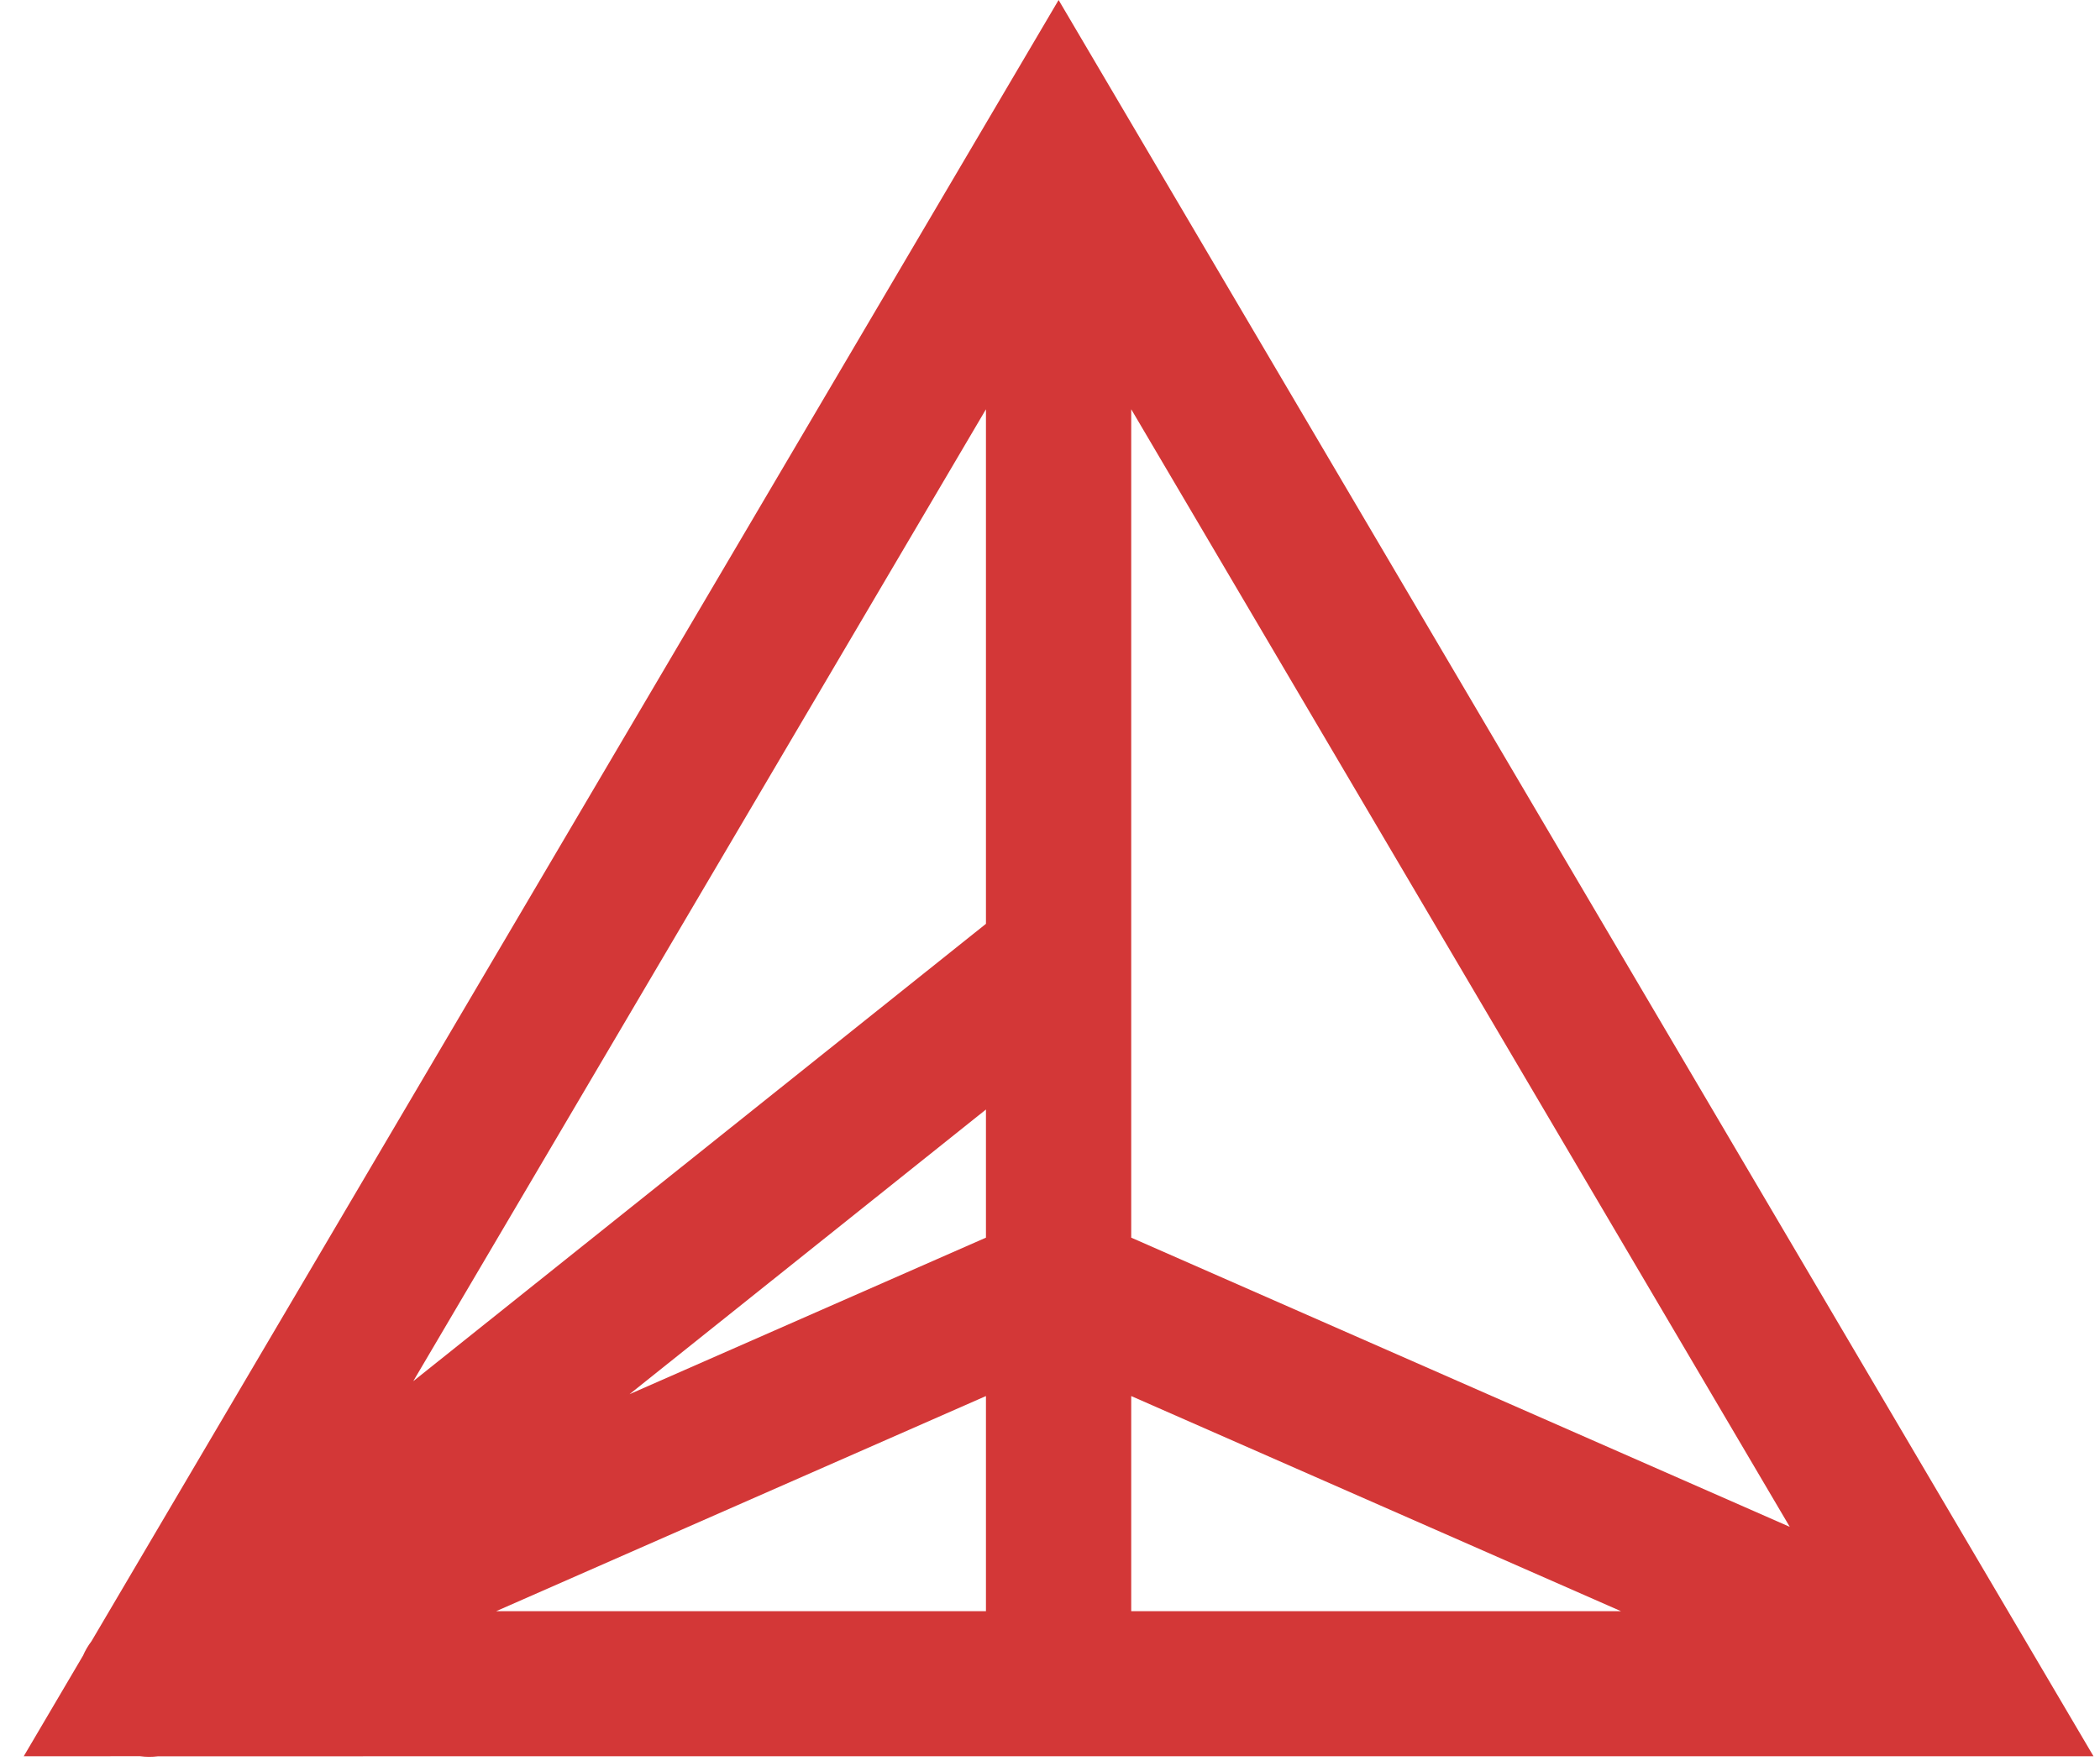
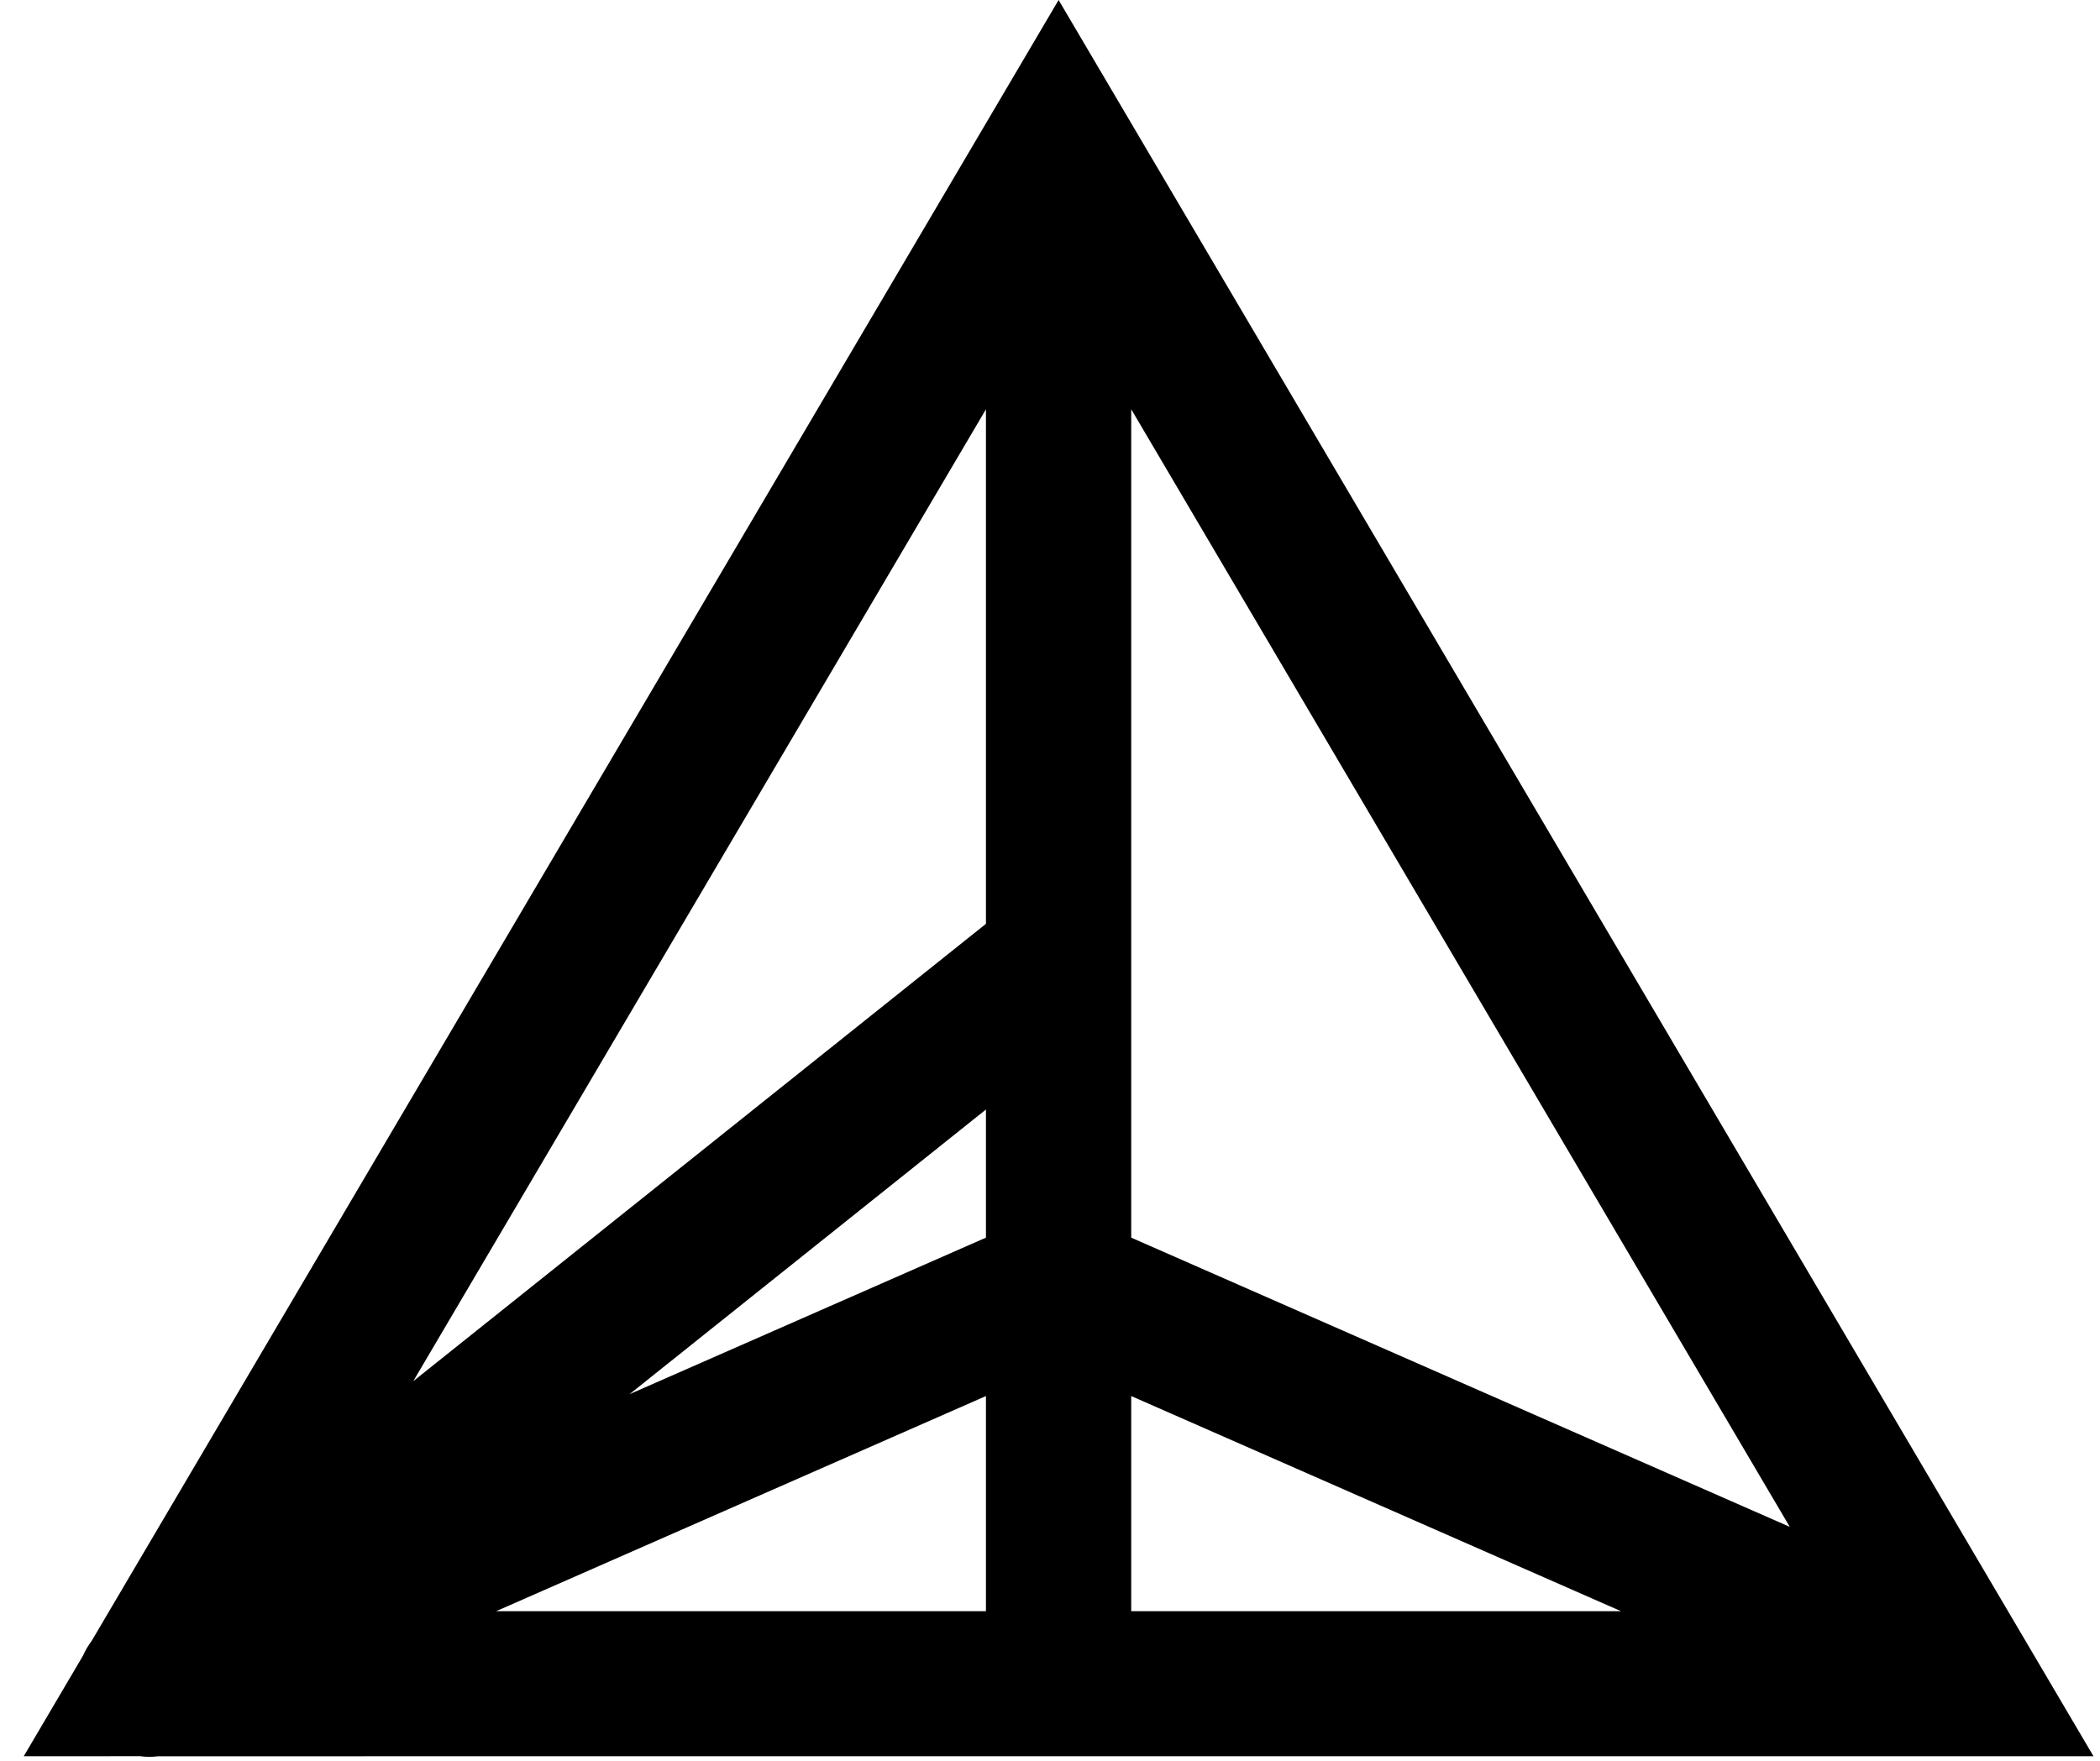
- <svg xmlns="http://www.w3.org/2000/svg" width="62px" height="52px" viewBox="0 0 62 52" version="1.1">
+ <svg xmlns="http://www.w3.org/2000/svg" viewBox="0 0 62 52" version="1.1">
  <g id="Page-1" stroke="none" stroke-width="1" fill="none" fill-rule="evenodd">
-     <g id="logo-g" transform="translate(-689, -16)" fill="#d33737" fill-rule="nonzero">
+     <g id="logo-g" transform="translate(-689, -16)" fill="currentColor" fill-rule="nonzero">
      <g id="logo" transform="translate(689.701, 16)">
        <path d="M30.553,0 L61.107,51.865 L57.392,51.865 C57.373,51.866 57.354,51.866 57.334,51.865 L3.97,51.866 C3.786,51.889 3.608,51.888 3.436,51.864 L0,51.865 L1.751,48.892 C1.814,48.746 1.897,48.603 2.001,48.466 L30.553,0 Z M28.408,41.228 L13.946,47.582 L28.408,47.582 L28.408,41.228 Z M32.697,41.228 L32.697,47.582 L47.159,47.582 L32.697,41.228 Z M32.697,12.086 L32.697,36.55 L52.14,45.091 L32.697,12.086 Z M28.408,32.766 L17.885,41.173 L28.408,36.55 L28.408,32.766 Z M28.408,12.087 L11.5,40.789 L28.408,27.282 L28.408,12.087 Z" id="Combined-Shape" />
      </g>
    </g>
  </g>
</svg>
